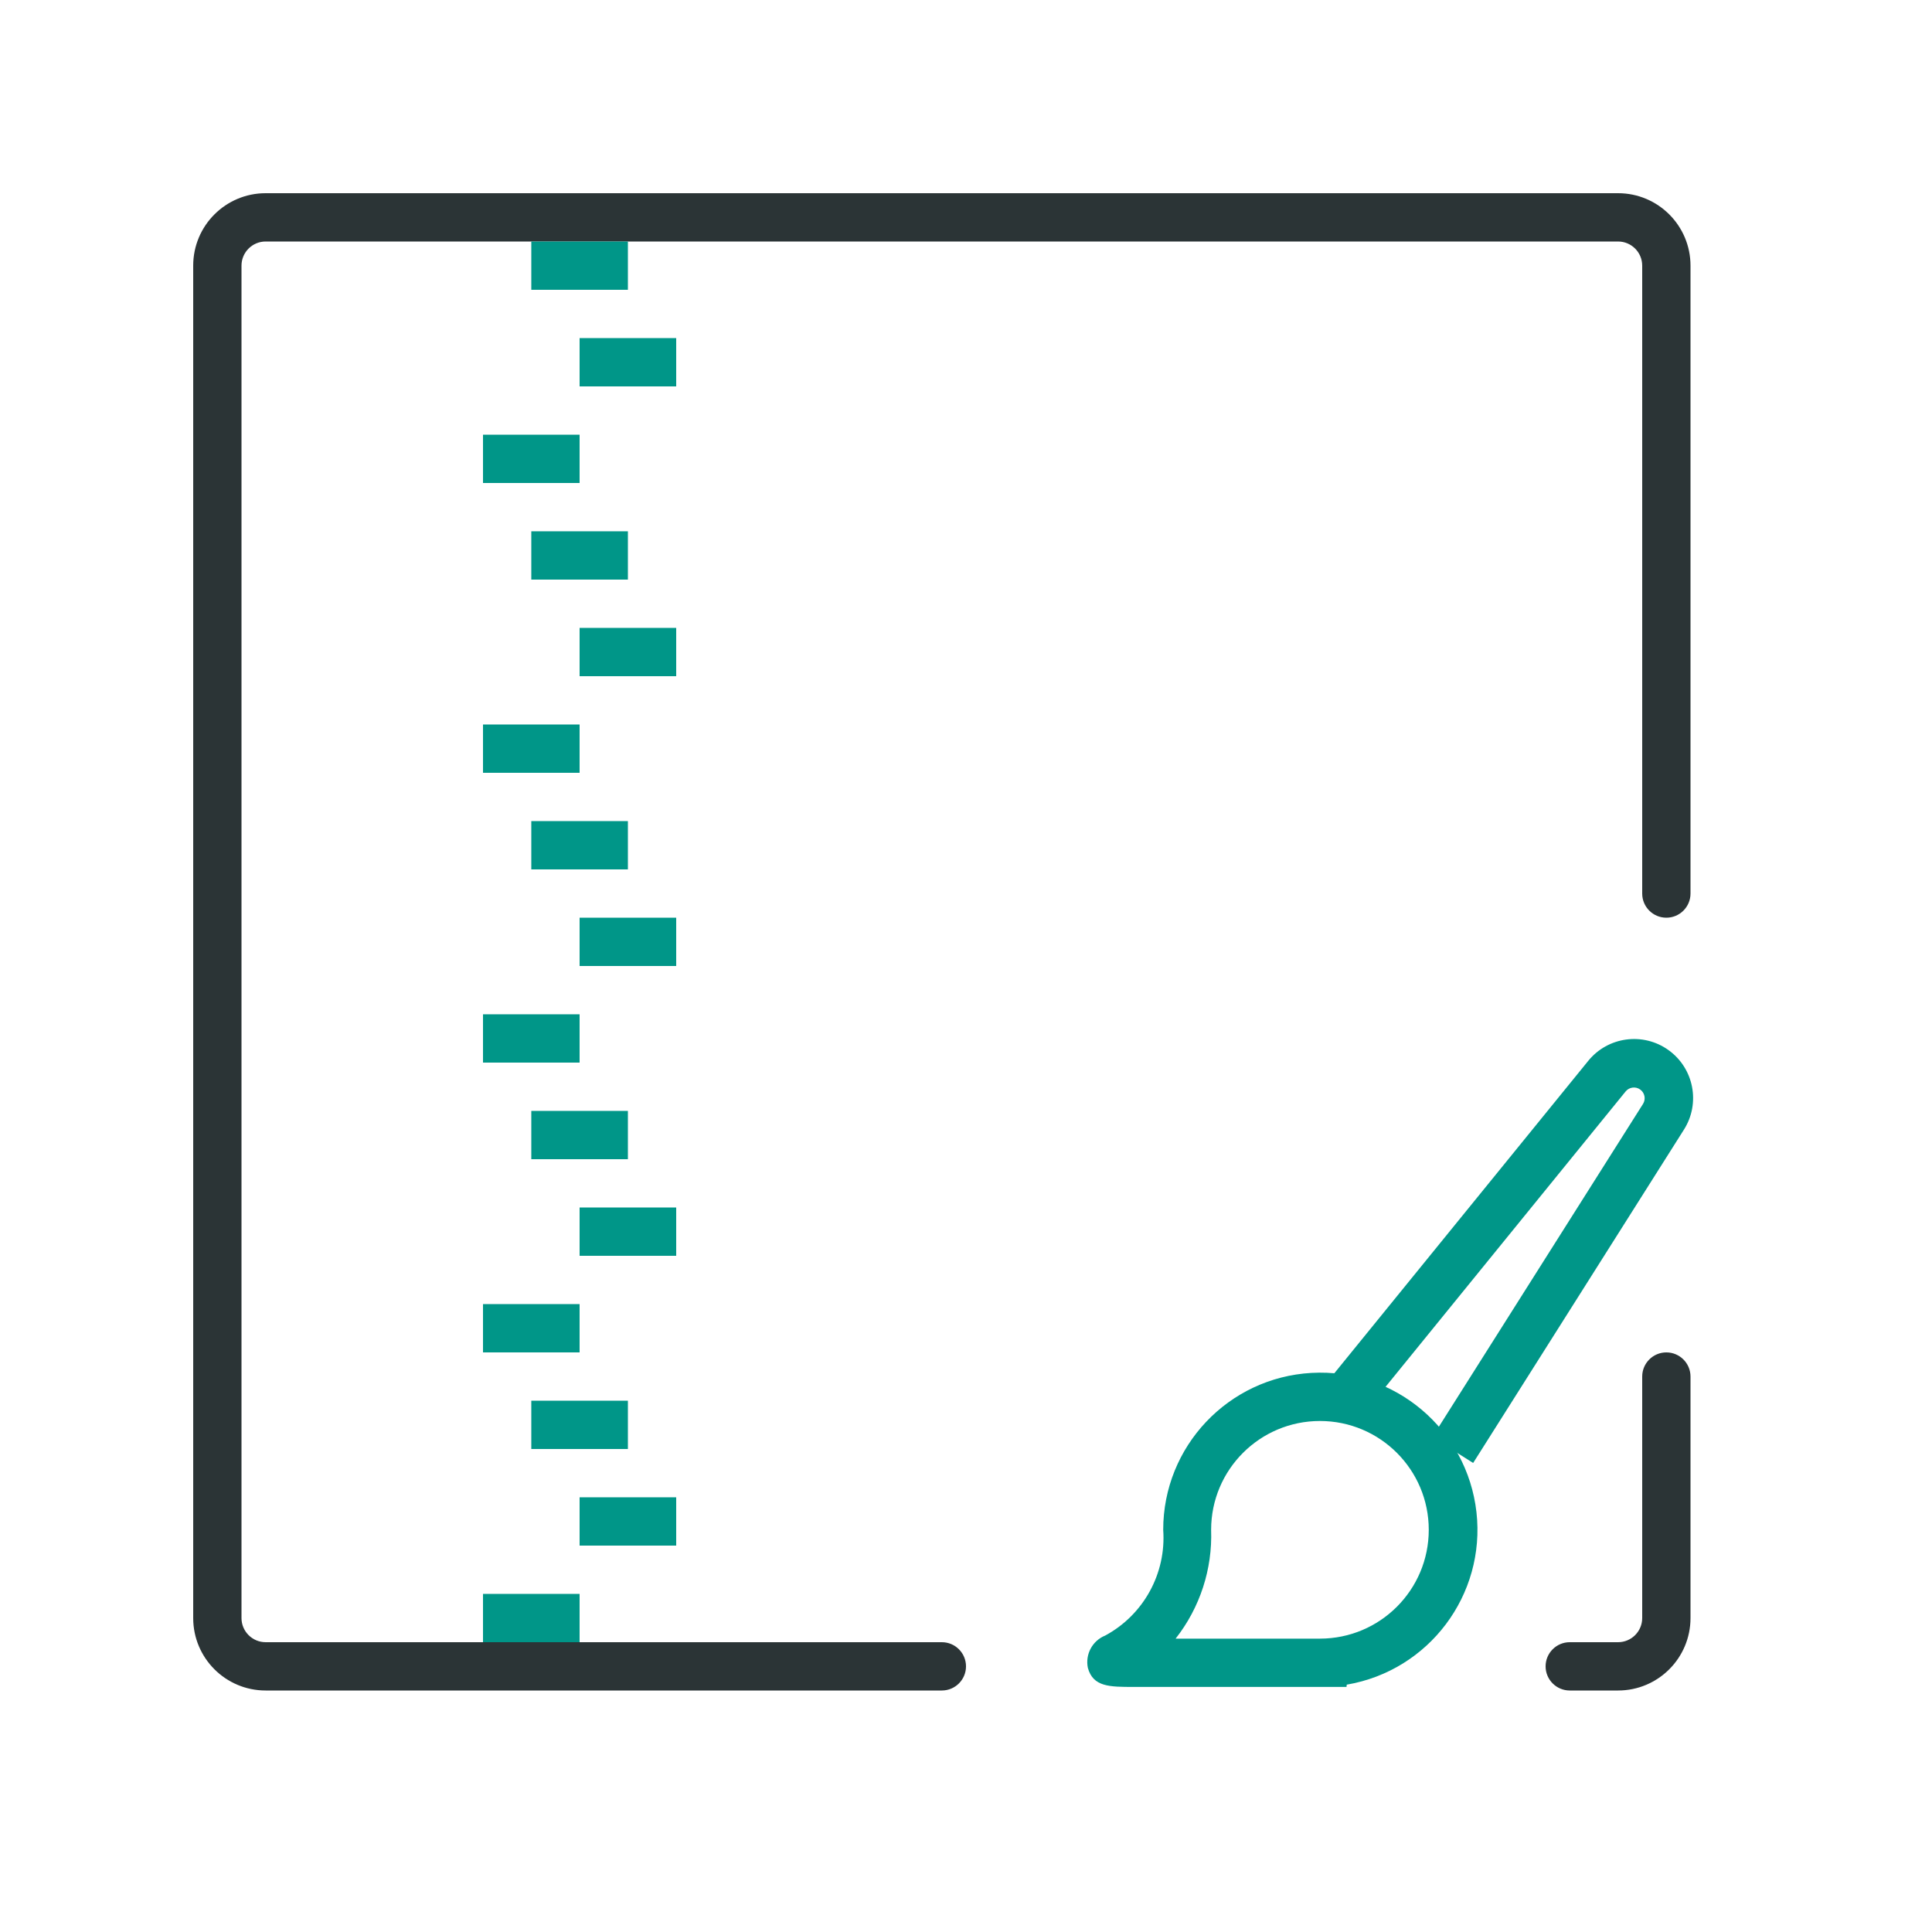
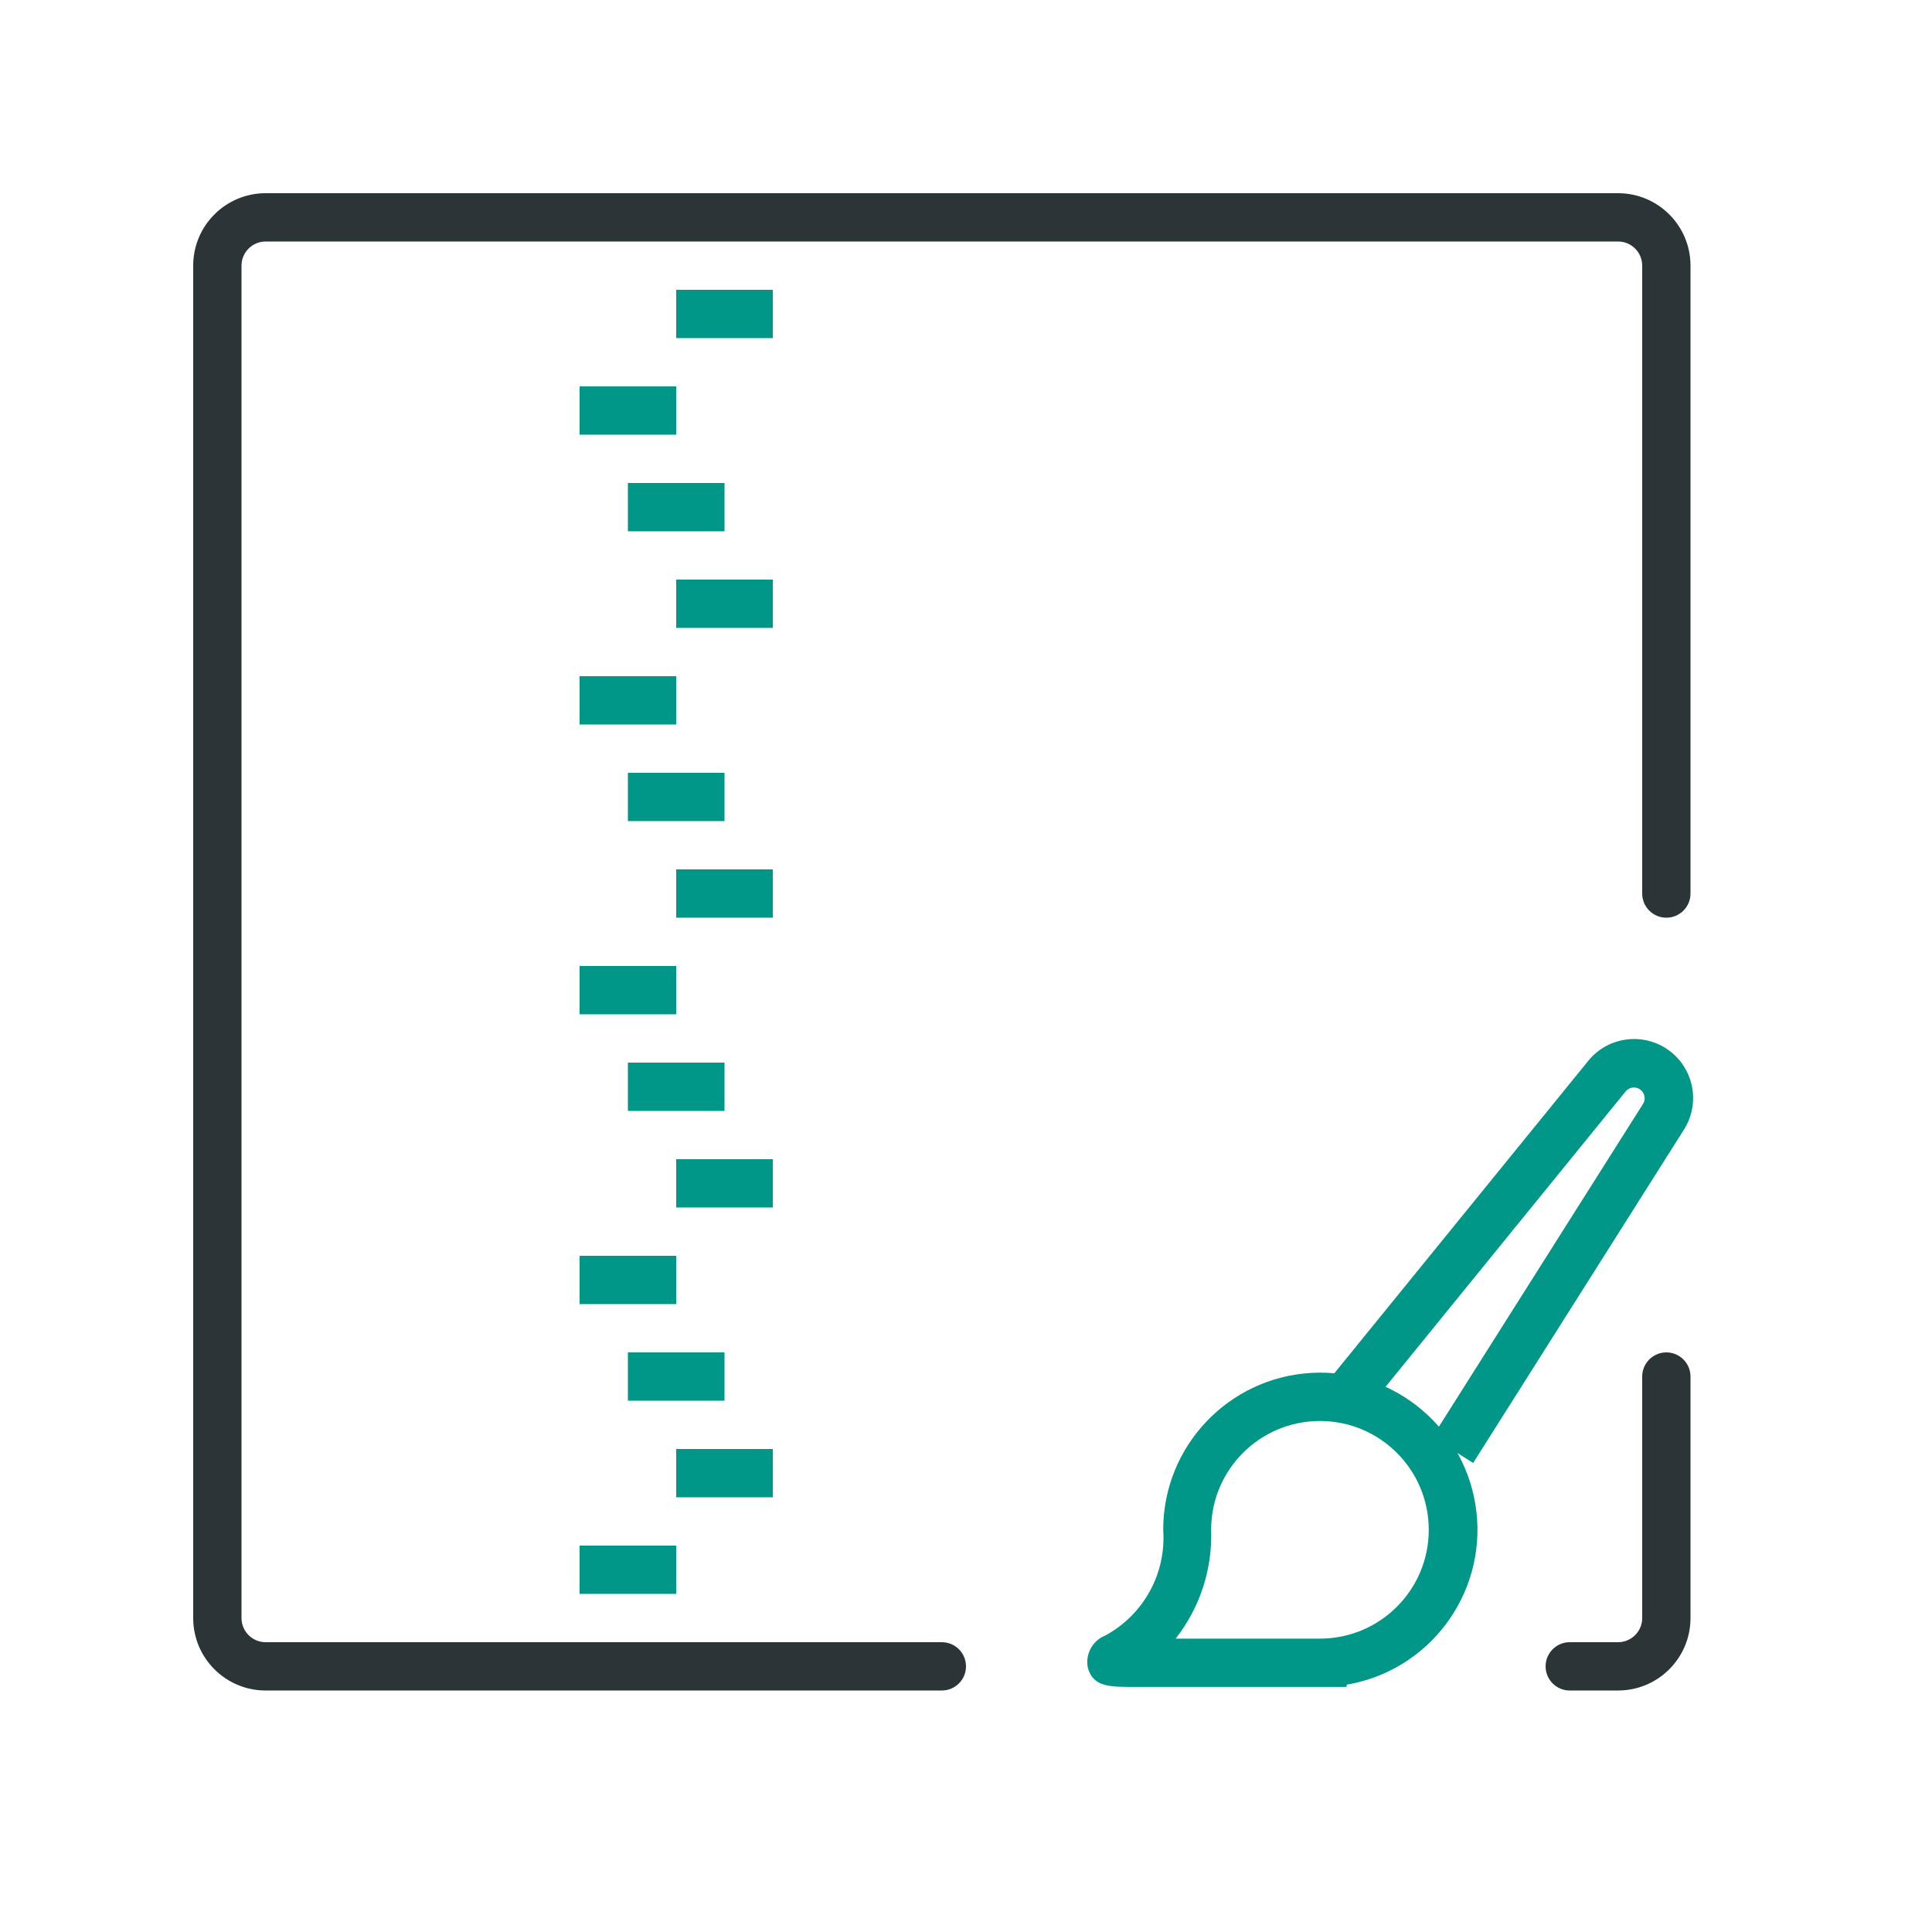
<svg xmlns="http://www.w3.org/2000/svg" width="40" height="40" viewBox="0 0 40 40">
  <path d="M27.878,34.926h-4.4c-.509,0-.845,0-.955-.394a.593.593,0,0,1,.36-.67,2.3,2.3,0,0,0,1.2-2.189,3.253,3.253,0,1,1,3.8,3.206Zm-3.538-1h2.988a2.253,2.253,0,1,0-2.253-2.253A3.445,3.445,0,0,1,24.34,33.926Z" style="fill:#009688" />
  <path d="M30.5,30.289l-.846-.535,4.364-6.9a.222.222,0,0,0-.36-.258l-5.4,6.644-.776-.631,5.4-6.644a1.222,1.222,0,0,1,1.982,1.423Z" style="fill:#009688" />
  <path d="M33.5,35h-1a.5.5,0,0,1,0-1h1a.5.5,0,0,0,.5-.5v-5a.5.5,0,0,1,1,0v5A1.5,1.5,0,0,1,33.5,35Z" style="fill:#2b3436" />
  <path d="M19.5,35H5.5A1.5,1.5,0,0,1,4,33.5V5.5A1.5,1.5,0,0,1,5.5,4h28A1.5,1.5,0,0,1,35,5.5v13a.5.5,0,0,1-1,0V5.5a.5.5,0,0,0-.5-.5H5.5a.5.5,0,0,0-.5.5v28a.5.5,0,0,0,.5.5h14a.5.5,0,0,1,0,1Z" style="fill:#2b3436" />
-   <rect x="11" y="5" width="2" height="1" style="fill:#009688" />
-   <rect x="12" y="7" width="2" height="1" style="fill:#009688" />
-   <rect x="10" y="9" width="2" height="1" style="fill:#009688" />
-   <rect x="12" y="13" width="2" height="1" style="fill:#009688" />
-   <rect x="10" y="15" width="2" height="1" style="fill:#009688" />
-   <rect x="11" y="11" width="2" height="1" style="fill:#009688" />
-   <rect x="12" y="19" width="2" height="1" style="fill:#009688" />
-   <rect x="10" y="21" width="2" height="1" style="fill:#009688" />
-   <rect x="11" y="17" width="2" height="1" style="fill:#009688" />
-   <rect x="12" y="25" width="2" height="1" style="fill:#009688" />
-   <rect x="10" y="27" width="2" height="1" style="fill:#009688" />
-   <rect x="11" y="23" width="2" height="1" style="fill:#009688" />
-   <rect x="12" y="31" width="2" height="1" style="fill:#009688" />
-   <rect x="10" y="33" width="2" height="1" style="fill:#009688" />
-   <rect x="11" y="29" width="2" height="1" style="fill:#009688" />
+   <rect x="14" y="6" width="2" height="1" style="fill:#009688" />
+   <rect x="12" y="8" width="2" height="1" style="fill:#009688" />
+   <rect x="14" y="12" width="2" height="1" style="fill:#009688" />
+   <rect x="12" y="14" width="2" height="1" style="fill:#009688" />
+   <rect x="13" y="10" width="2" height="1" style="fill:#009688" />
+   <rect x="14" y="18" width="2" height="1" style="fill:#009688" />
+   <rect x="12" y="20" width="2" height="1" style="fill:#009688" />
+   <rect x="13" y="16" width="2" height="1" style="fill:#009688" />
+   <rect x="14" y="24" width="2" height="1" style="fill:#009688" />
+   <rect x="12" y="26" width="2" height="1" style="fill:#009688" />
+   <rect x="13" y="22" width="2" height="1" style="fill:#009688" />
+   <rect x="14" y="30" width="2" height="1" style="fill:#009688" />
+   <rect x="12" y="32" width="2" height="1" style="fill:#009688" />
+   <rect x="13" y="28" width="2" height="1" style="fill:#009688" />
</svg>
